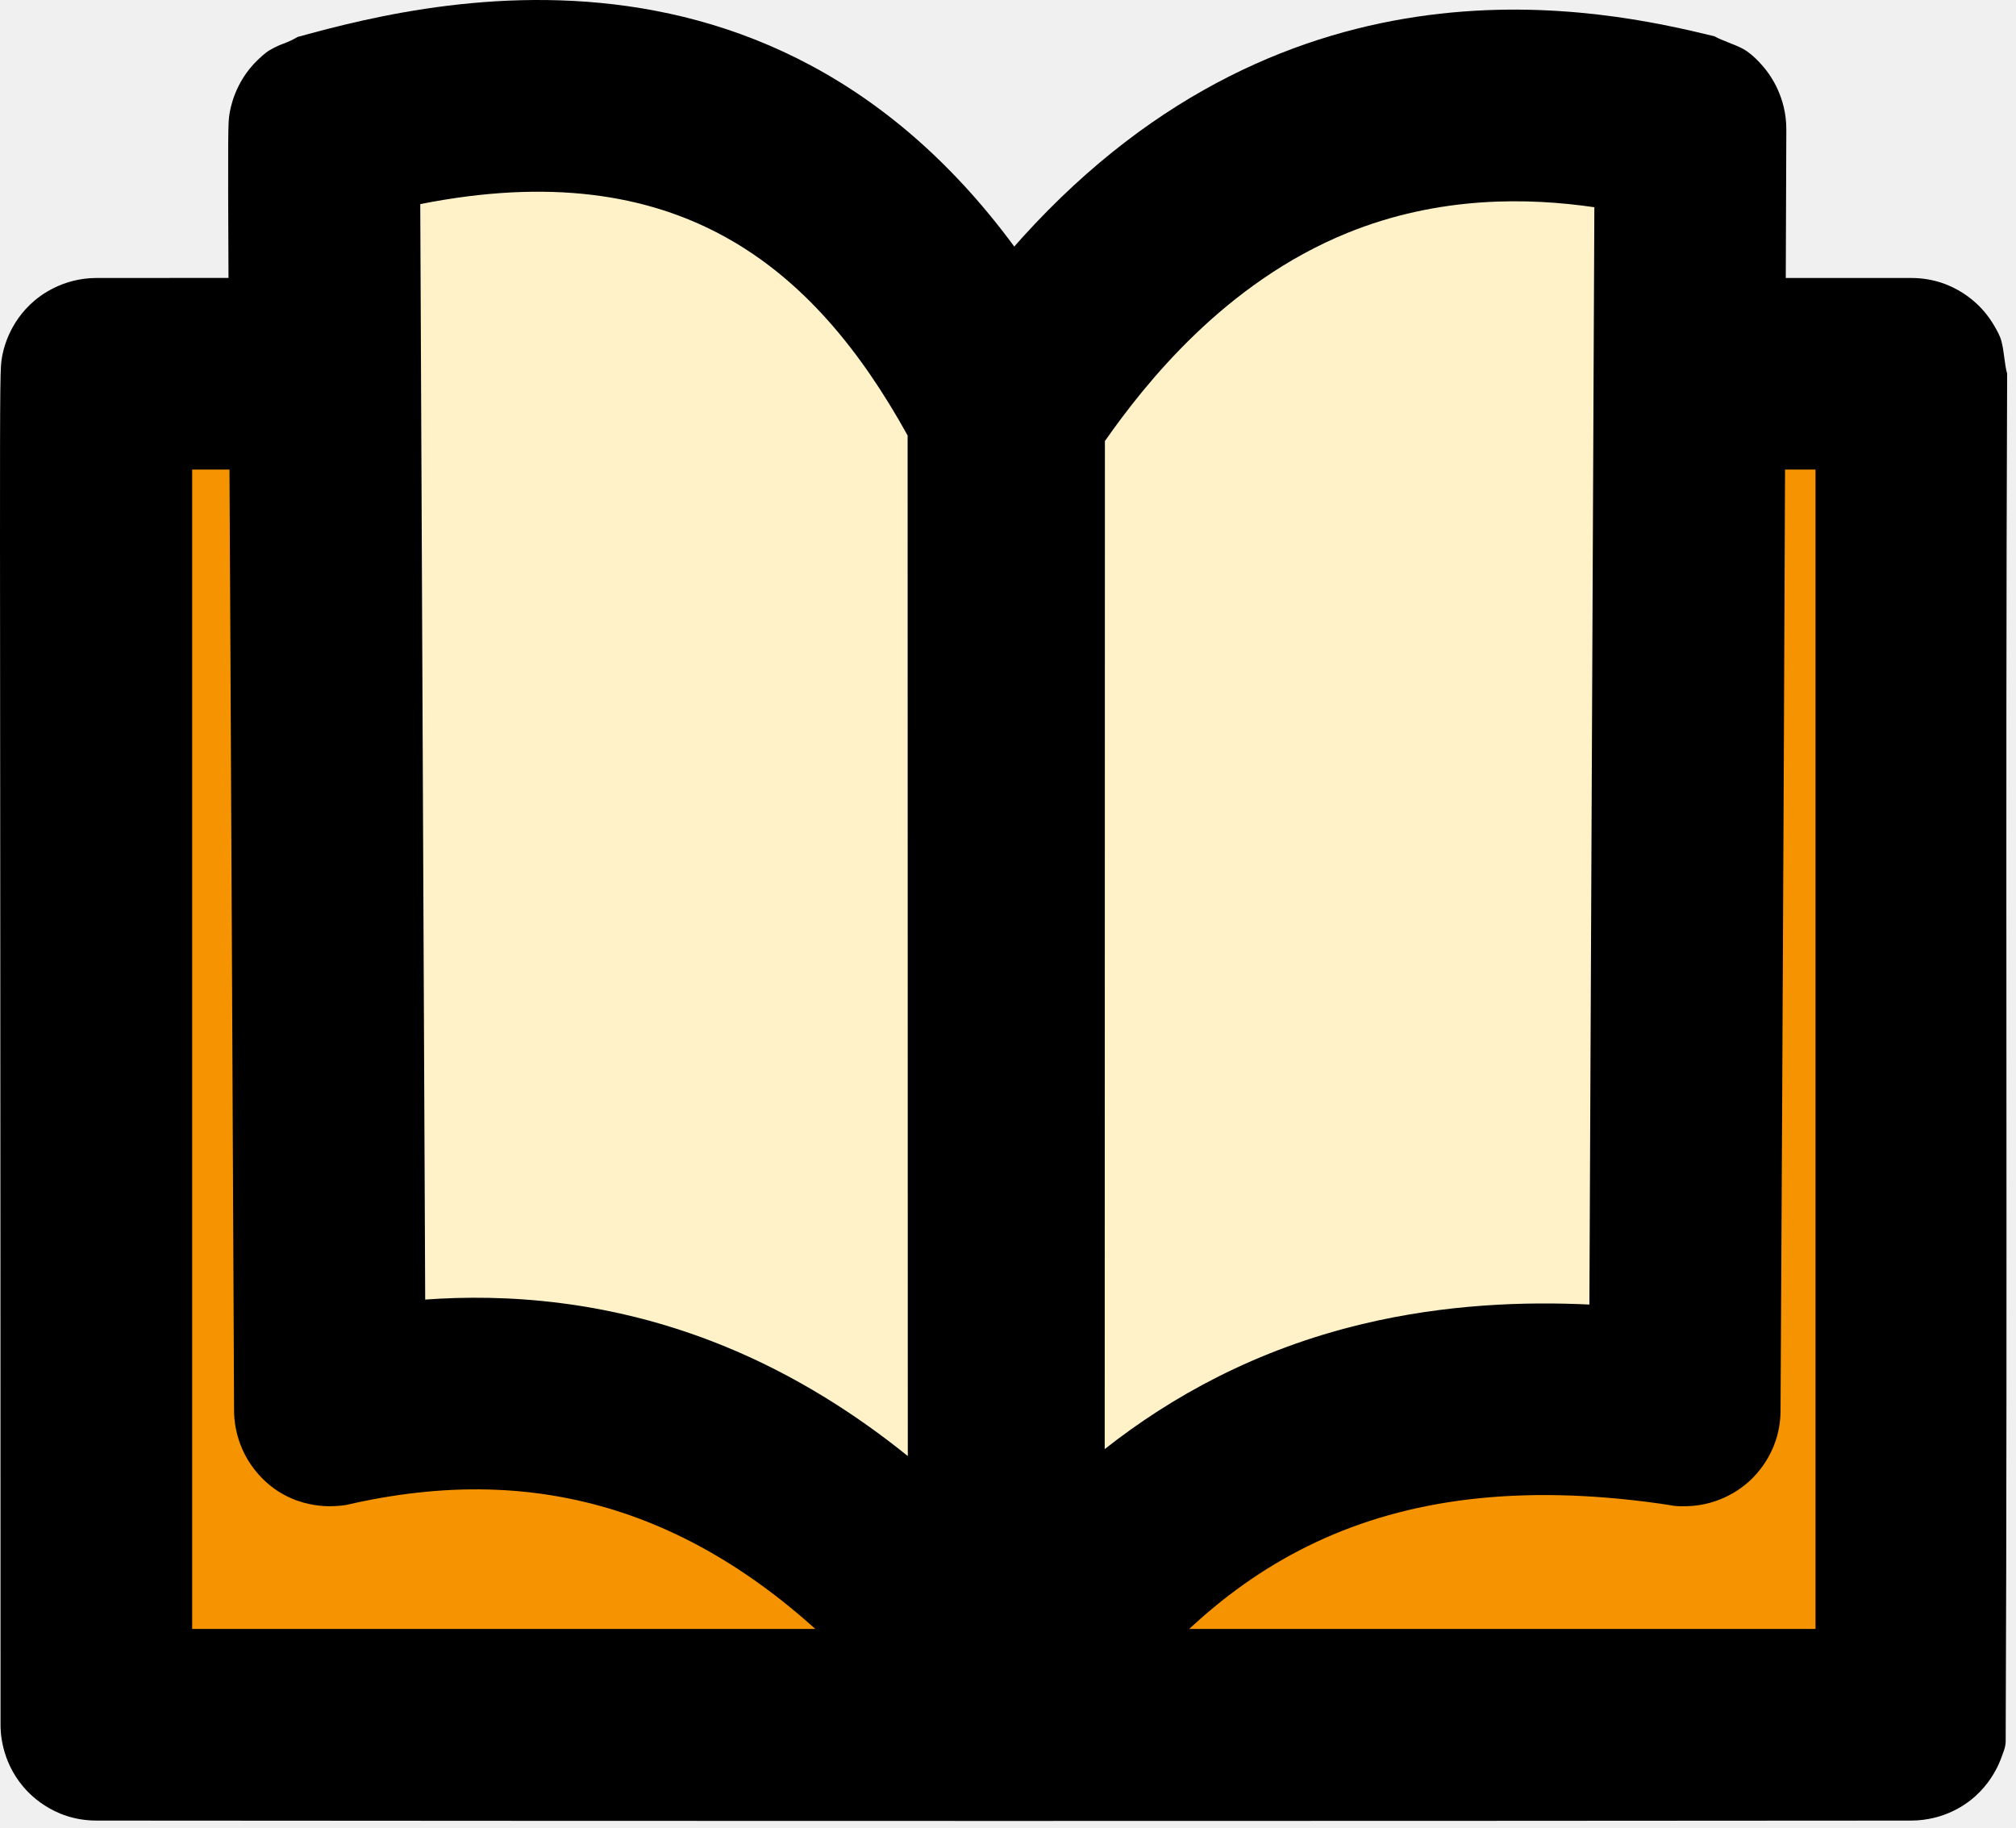
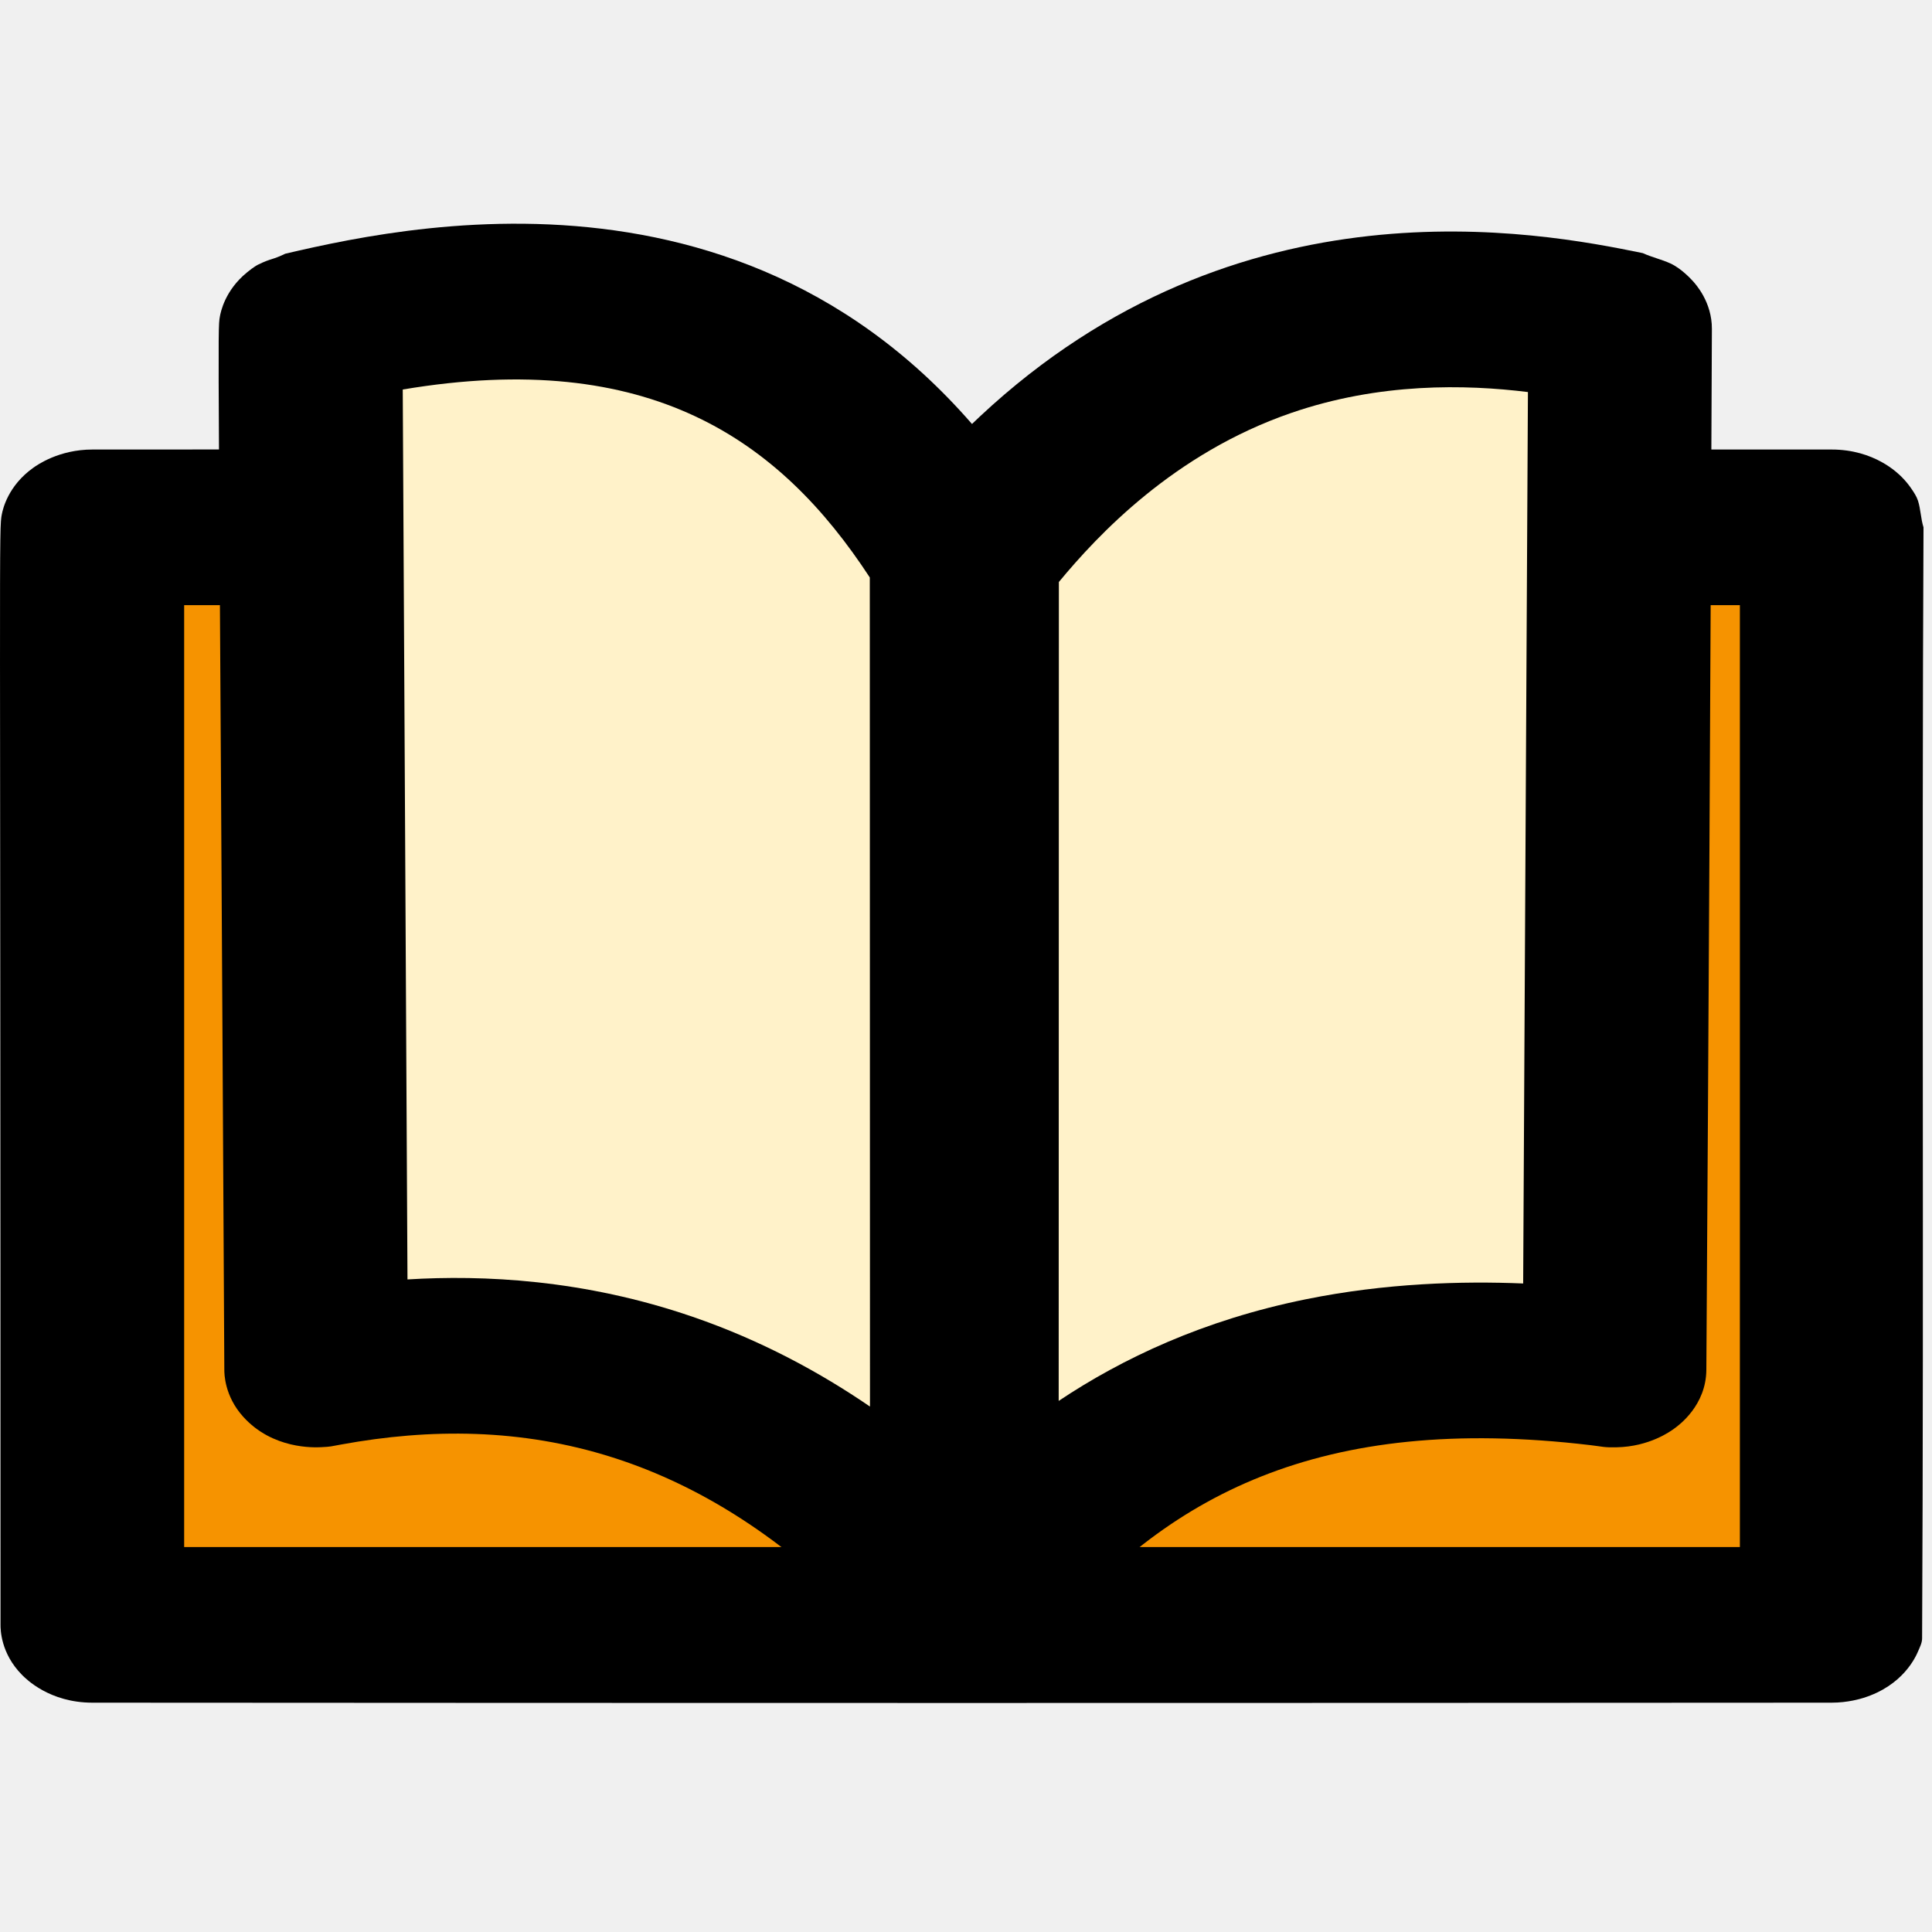
- <svg xmlns="http://www.w3.org/2000/svg" width="214" height="194" viewBox="0 0 214 194" fill="none">
-   <path d="M202.889 39.679H10.229V183.097H202.889V39.679Z" fill="#F69300" />
-   <path fill-rule="evenodd" clip-rule="evenodd" d="M213.06 39.679C212.859 88.075 213.109 136.47 212.904 184.863C212.904 185.455 212.65 186.02 212.449 186.576C212.211 187.223 210.825 191.034 206.369 192.653C206.102 192.75 204.688 193.267 202.888 193.267C138.669 193.319 74.449 193.319 10.229 193.267C5.483 193.264 2.879 190.161 2.437 189.634C0.058 186.799 0.058 183.654 0.058 183.098C0.058 39.97 -0.147 39.95 0.213 37.914C0.309 37.364 0.855 34.268 3.691 31.889C4.118 31.53 6.523 29.513 10.229 29.51C74.447 29.458 138.664 29.51 202.884 29.51C207.632 29.51 210.239 32.613 210.682 33.143C211.059 33.596 211.403 34.084 211.698 34.594C211.994 35.105 212.293 35.629 212.449 36.201C212.752 37.339 212.756 38.541 213.06 39.679ZM192.719 49.848H20.399V172.926H192.719V49.848Z" fill="black" />
-   <path fill-rule="evenodd" clip-rule="evenodd" d="M179.45 13.697C149.482 6.038 125.357 15.99 107.117 43.672L107.091 179.885C121.977 158.287 142.791 144.269 178.835 149.726L179.45 13.697Z" fill="#FFF2C9" />
-   <path fill-rule="evenodd" clip-rule="evenodd" d="M181.968 3.845C182.95 4.379 184.054 4.664 185.036 5.197C186.243 5.854 187.333 7.268 187.497 7.478C187.821 7.898 189.633 10.239 189.62 13.745C189.461 59.087 189.259 104.428 189.005 149.77C188.979 154.422 185.97 157.005 185.456 157.442C185.041 157.801 182.7 159.81 179.069 159.893C177.602 159.928 177.613 159.814 176.163 159.613C146.233 155.42 129.052 166.169 115.783 185.199C115.123 186.148 115.165 186.179 114.355 187.006C113.888 187.483 111.155 190.271 106.586 190.048C102.019 189.82 99.574 186.77 99.157 186.249C98.819 185.829 96.923 183.466 96.92 179.886C96.881 134.478 96.901 89.075 96.946 43.668C96.948 41.392 97.762 39.663 97.913 39.344C98.474 38.149 102.854 31.457 108.563 25.164C137.188 -6.409 170.333 1.018 181.968 3.845ZM169.242 21.999C162.352 20.993 152.819 20.739 143.005 24.735C130.038 30.017 121.596 40.674 117.287 46.819L117.266 153.832C124.335 148.264 133.309 143.262 144.631 140.553C153.496 138.43 161.948 138.159 168.715 138.487L169.242 21.999Z" fill="black" />
-   <path fill-rule="evenodd" clip-rule="evenodd" d="M34.404 13.697C64.949 4.913 90.086 11.727 106.514 43.672L106.54 179.885C85.669 152.405 61.586 143.774 35.017 149.726L34.404 13.697Z" fill="#FFF2C9" />
-   <path fill-rule="evenodd" clip-rule="evenodd" d="M31.593 3.924C46.964 -0.33 89.678 -10.782 115.346 38.608C116.295 40.434 116.51 41.773 116.556 42.062C116.642 42.591 116.684 43.13 116.685 43.668C116.736 89.075 116.748 134.478 116.71 179.885C116.707 184.367 113.891 186.945 113.407 187.391C110.103 190.416 106.295 190.074 105.642 190.017C102.15 189.711 99.978 187.676 99.591 187.313C98.69 186.472 98.742 186.428 97.99 185.448C78.126 159.63 57.515 155.271 37.784 159.53C36.685 159.766 36.694 159.819 35.57 159.88C34.811 159.919 30.203 160.173 26.938 155.902C24.862 153.188 24.849 150.286 24.847 149.77C24.235 14.012 24.059 13.999 24.36 12.104C24.441 11.592 24.895 8.734 27.355 6.366C28.15 5.6 28.515 5.39 28.629 5.324C30.052 4.506 30.169 4.742 31.593 3.924ZM44.611 21.667L45.135 137.958C53.501 137.354 64.665 137.944 76.74 142.846C84.359 145.936 90.904 150.164 96.364 154.571L96.344 46.228C86.385 28.24 71.965 16.24 44.611 21.667Z" fill="black" />
+ <svg xmlns="http://www.w3.org/2000/svg" width="190" height="190" viewBox="0 0 190 190" fill="none">
+   <g clip-path="url(#clip0_335_1448)">
+     <path d="M180.135 51.861H9.081V159.794H180.135V51.861Z" fill="#F69300" />
+     <path fill-rule="evenodd" clip-rule="evenodd" d="M189.165 51.861C188.987 88.283 189.209 124.704 189.027 161.124C189.027 161.569 188.801 161.994 188.623 162.413C188.412 162.9 187.181 165.768 183.225 166.986C182.988 167.059 181.732 167.448 180.134 167.448C123.117 167.487 66.1 167.487 9.081 167.448C4.868 167.446 2.557 165.111 2.164 164.714C0.052 162.581 0.052 160.214 0.052 159.795C0.052 52.08 -0.13 52.066 0.189 50.533C0.275 50.12 0.759 47.789 3.277 45.999C3.656 45.729 5.792 44.211 9.081 44.208C66.097 44.169 123.113 44.208 180.131 44.208C184.346 44.208 186.661 46.544 187.054 46.943C187.389 47.283 187.694 47.65 187.956 48.035C188.219 48.419 188.484 48.813 188.623 49.244C188.892 50.1 188.895 51.005 189.165 51.861ZM171.106 59.514H18.111V152.14H171.106V59.514Z" fill="black" />
+     <path fill-rule="evenodd" clip-rule="evenodd" d="M159.325 32.308C132.718 26.544 111.298 34.034 95.104 54.867L95.081 157.377C108.297 141.123 126.777 130.574 158.779 134.68L159.325 32.308Z" fill="#FFF2C9" />
+     <path fill-rule="evenodd" clip-rule="evenodd" d="M161.56 24.894C162.432 25.296 163.412 25.51 164.284 25.912C165.356 26.406 166.324 27.47 166.469 27.628C166.757 27.944 168.366 29.706 168.354 32.344C168.213 66.467 168.034 100.59 167.808 134.714C167.785 138.215 165.114 140.159 164.657 140.487C164.289 140.758 162.21 142.27 158.986 142.332C157.684 142.358 157.694 142.273 156.406 142.121C129.833 138.966 114.579 147.055 102.798 161.377C102.212 162.091 102.249 162.114 101.53 162.737C101.116 163.096 98.689 165.194 94.632 165.026C90.578 164.854 88.407 162.559 88.037 162.167C87.737 161.851 86.053 160.072 86.051 157.378C86.016 123.205 86.034 89.036 86.074 54.864C86.076 53.151 86.798 51.85 86.932 51.609C87.43 50.71 91.319 45.674 96.388 40.938C121.802 17.177 151.23 22.766 161.56 24.894ZM150.262 38.556C144.144 37.799 135.68 37.608 126.967 40.615C115.454 44.59 107.959 52.611 104.133 57.235L104.115 137.771C110.391 133.58 118.358 129.816 128.411 127.777C136.281 126.179 143.786 125.975 149.794 126.222L150.262 38.556Z" fill="black" />
+     <path fill-rule="evenodd" clip-rule="evenodd" d="M30.546 32.308C57.665 25.697 79.983 30.826 94.569 54.867L94.592 157.377C76.061 136.696 54.679 130.201 31.09 134.68L30.546 32.308Z" fill="#FFF2C9" />
+     <path fill-rule="evenodd" clip-rule="evenodd" d="M28.05 24.953C41.697 21.752 79.62 13.886 102.41 51.056C103.253 52.429 103.443 53.437 103.484 53.655C103.561 54.053 103.598 54.458 103.599 54.864C103.644 89.036 103.655 123.205 103.621 157.377C103.618 160.75 101.118 162.691 100.688 163.026C97.755 165.303 94.374 165.045 93.794 165.002C90.694 164.772 88.765 163.241 88.422 162.968C87.622 162.335 87.668 162.301 87 161.564C69.364 142.134 51.065 138.853 33.547 142.059C32.57 142.236 32.579 142.276 31.581 142.322C30.907 142.351 26.815 142.543 23.917 139.328C22.074 137.286 22.063 135.102 22.061 134.714C21.517 32.545 21.361 32.535 21.628 31.109C21.7 30.724 22.103 28.573 24.288 26.791C24.993 26.215 25.317 26.056 25.419 26.007C26.682 25.391 26.785 25.569 28.05 24.953ZM39.608 38.306L40.073 125.824C47.501 125.37 57.413 125.814 68.133 129.503C74.898 131.828 80.709 135.01 85.557 138.327L85.539 56.79C76.697 43.253 63.894 34.222 39.608 38.306Z" fill="black" />
+   </g>
+   <defs>
+     <clipPath id="clip0_335_1448">
+       <rect width="190" height="146" fill="white" transform="translate(0 22)" />
+     </clipPath>
+   </defs>
</svg>
